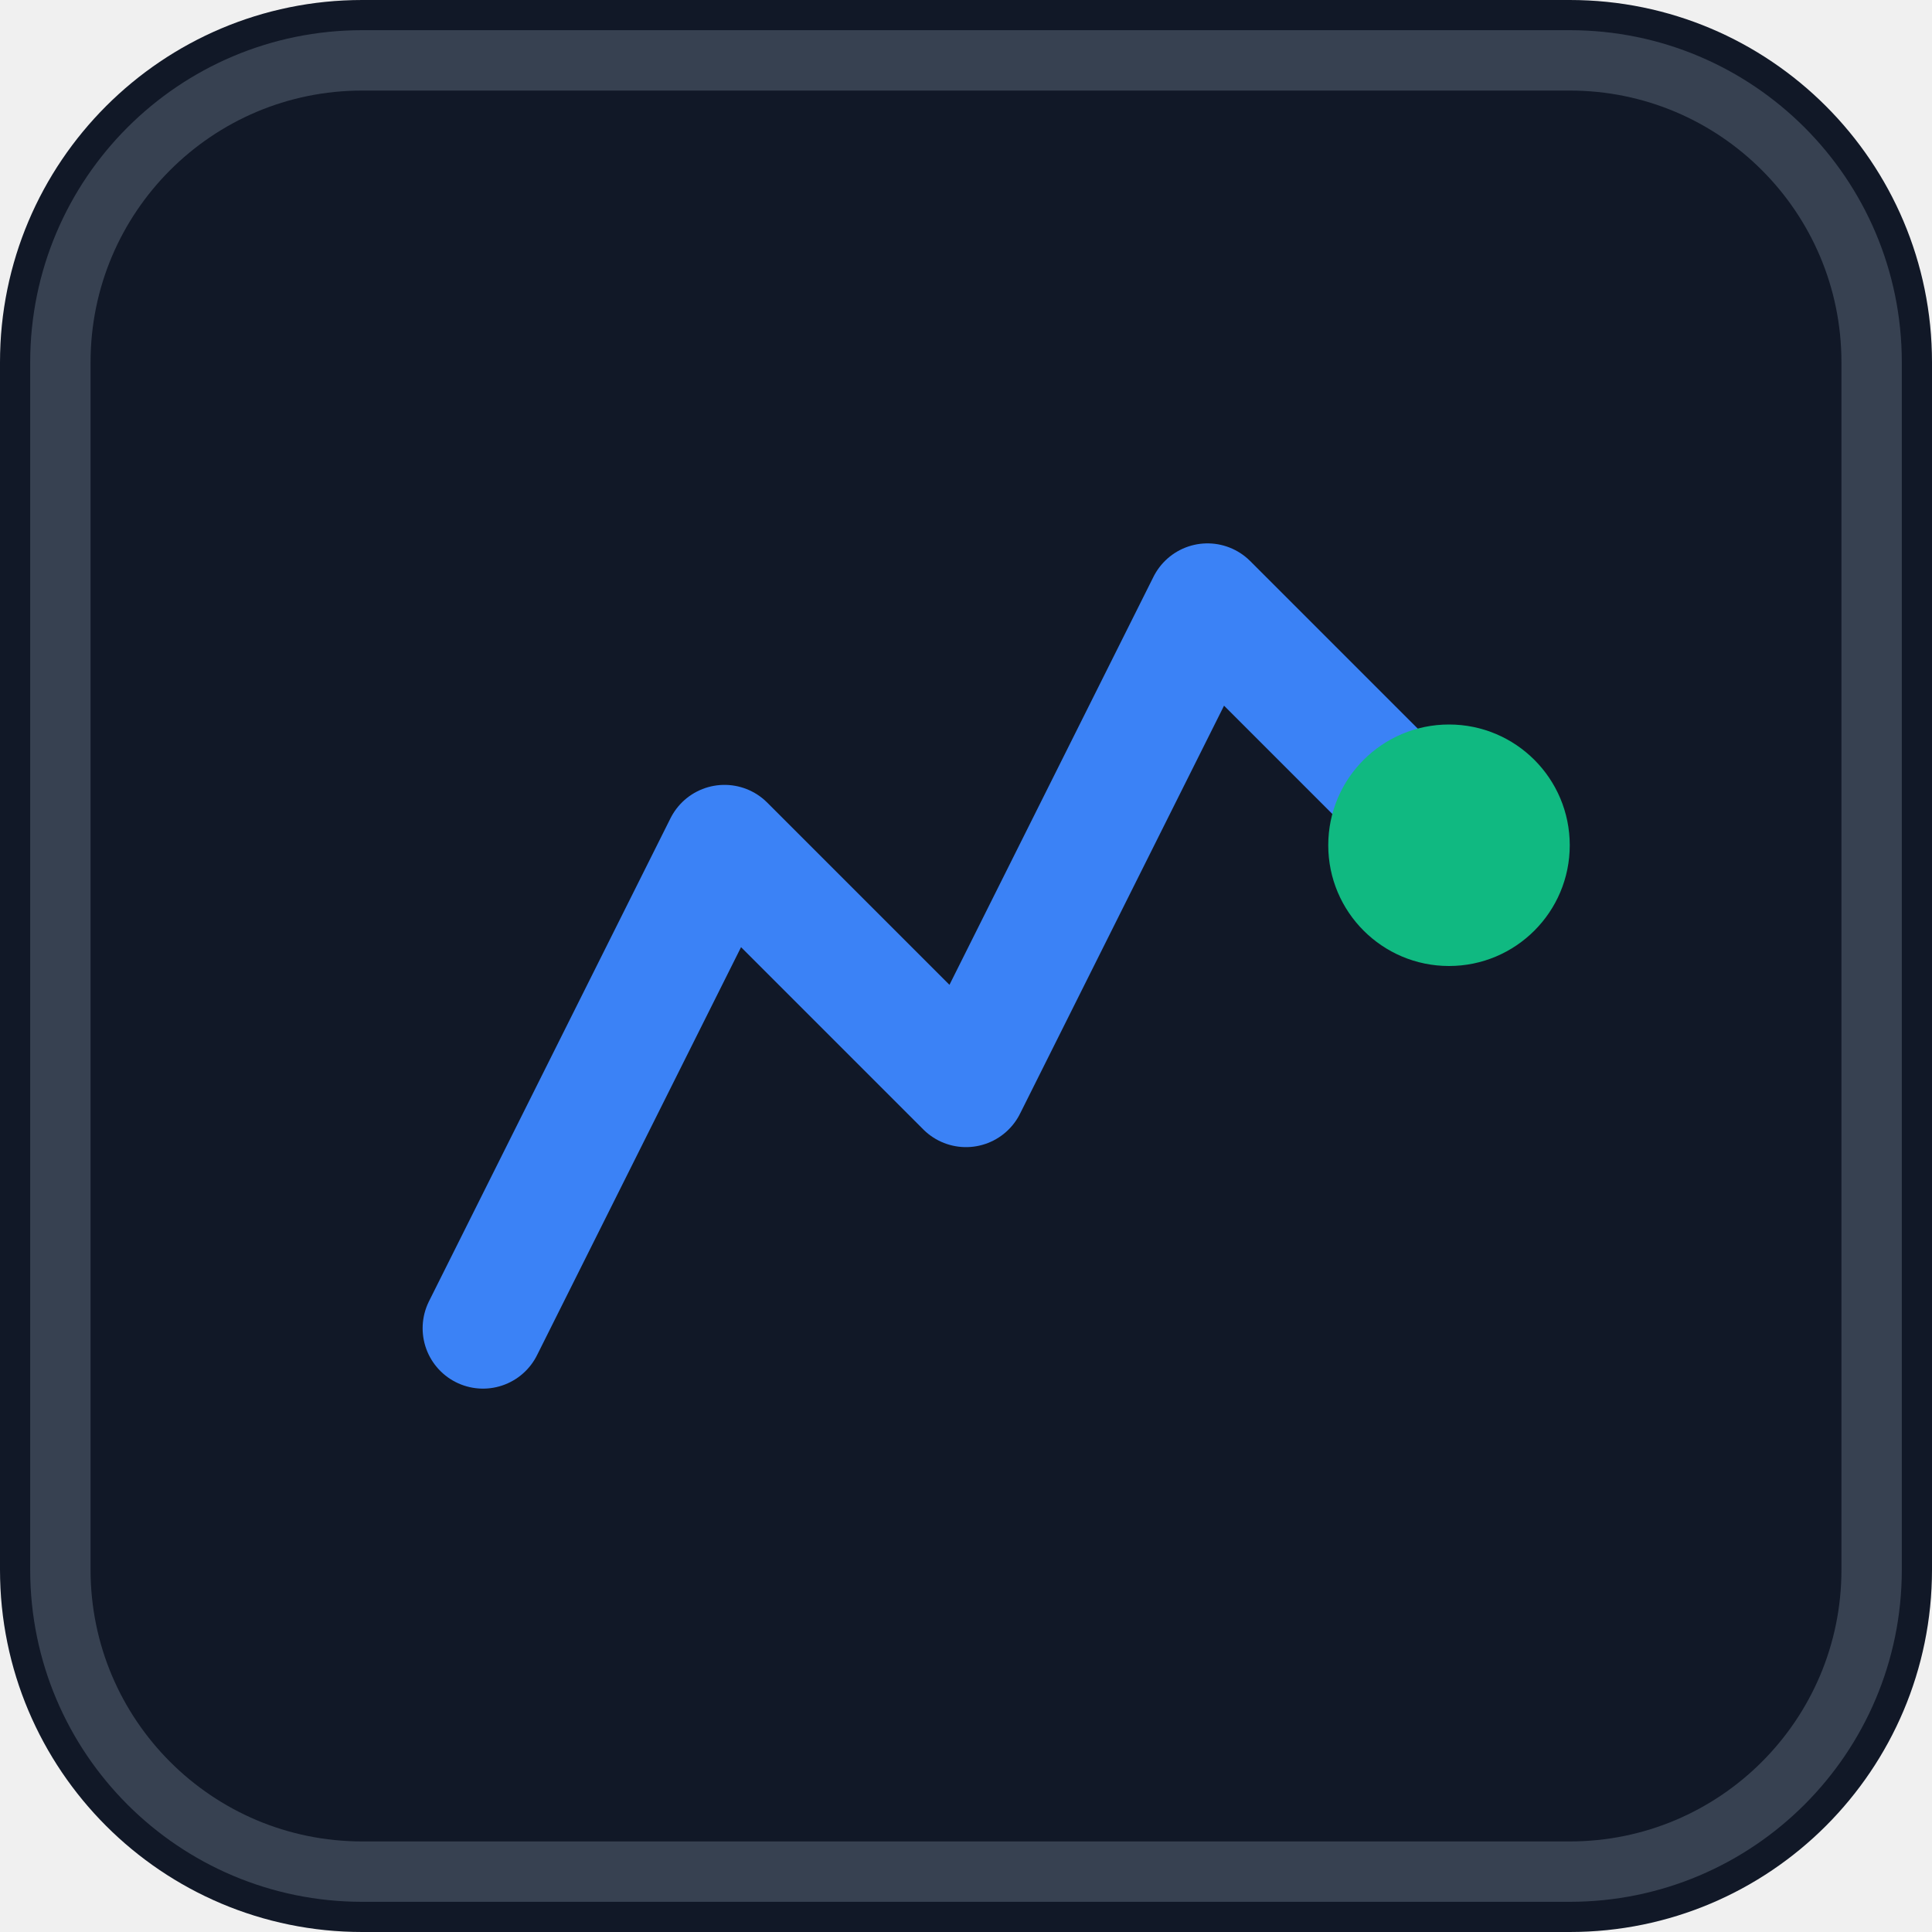
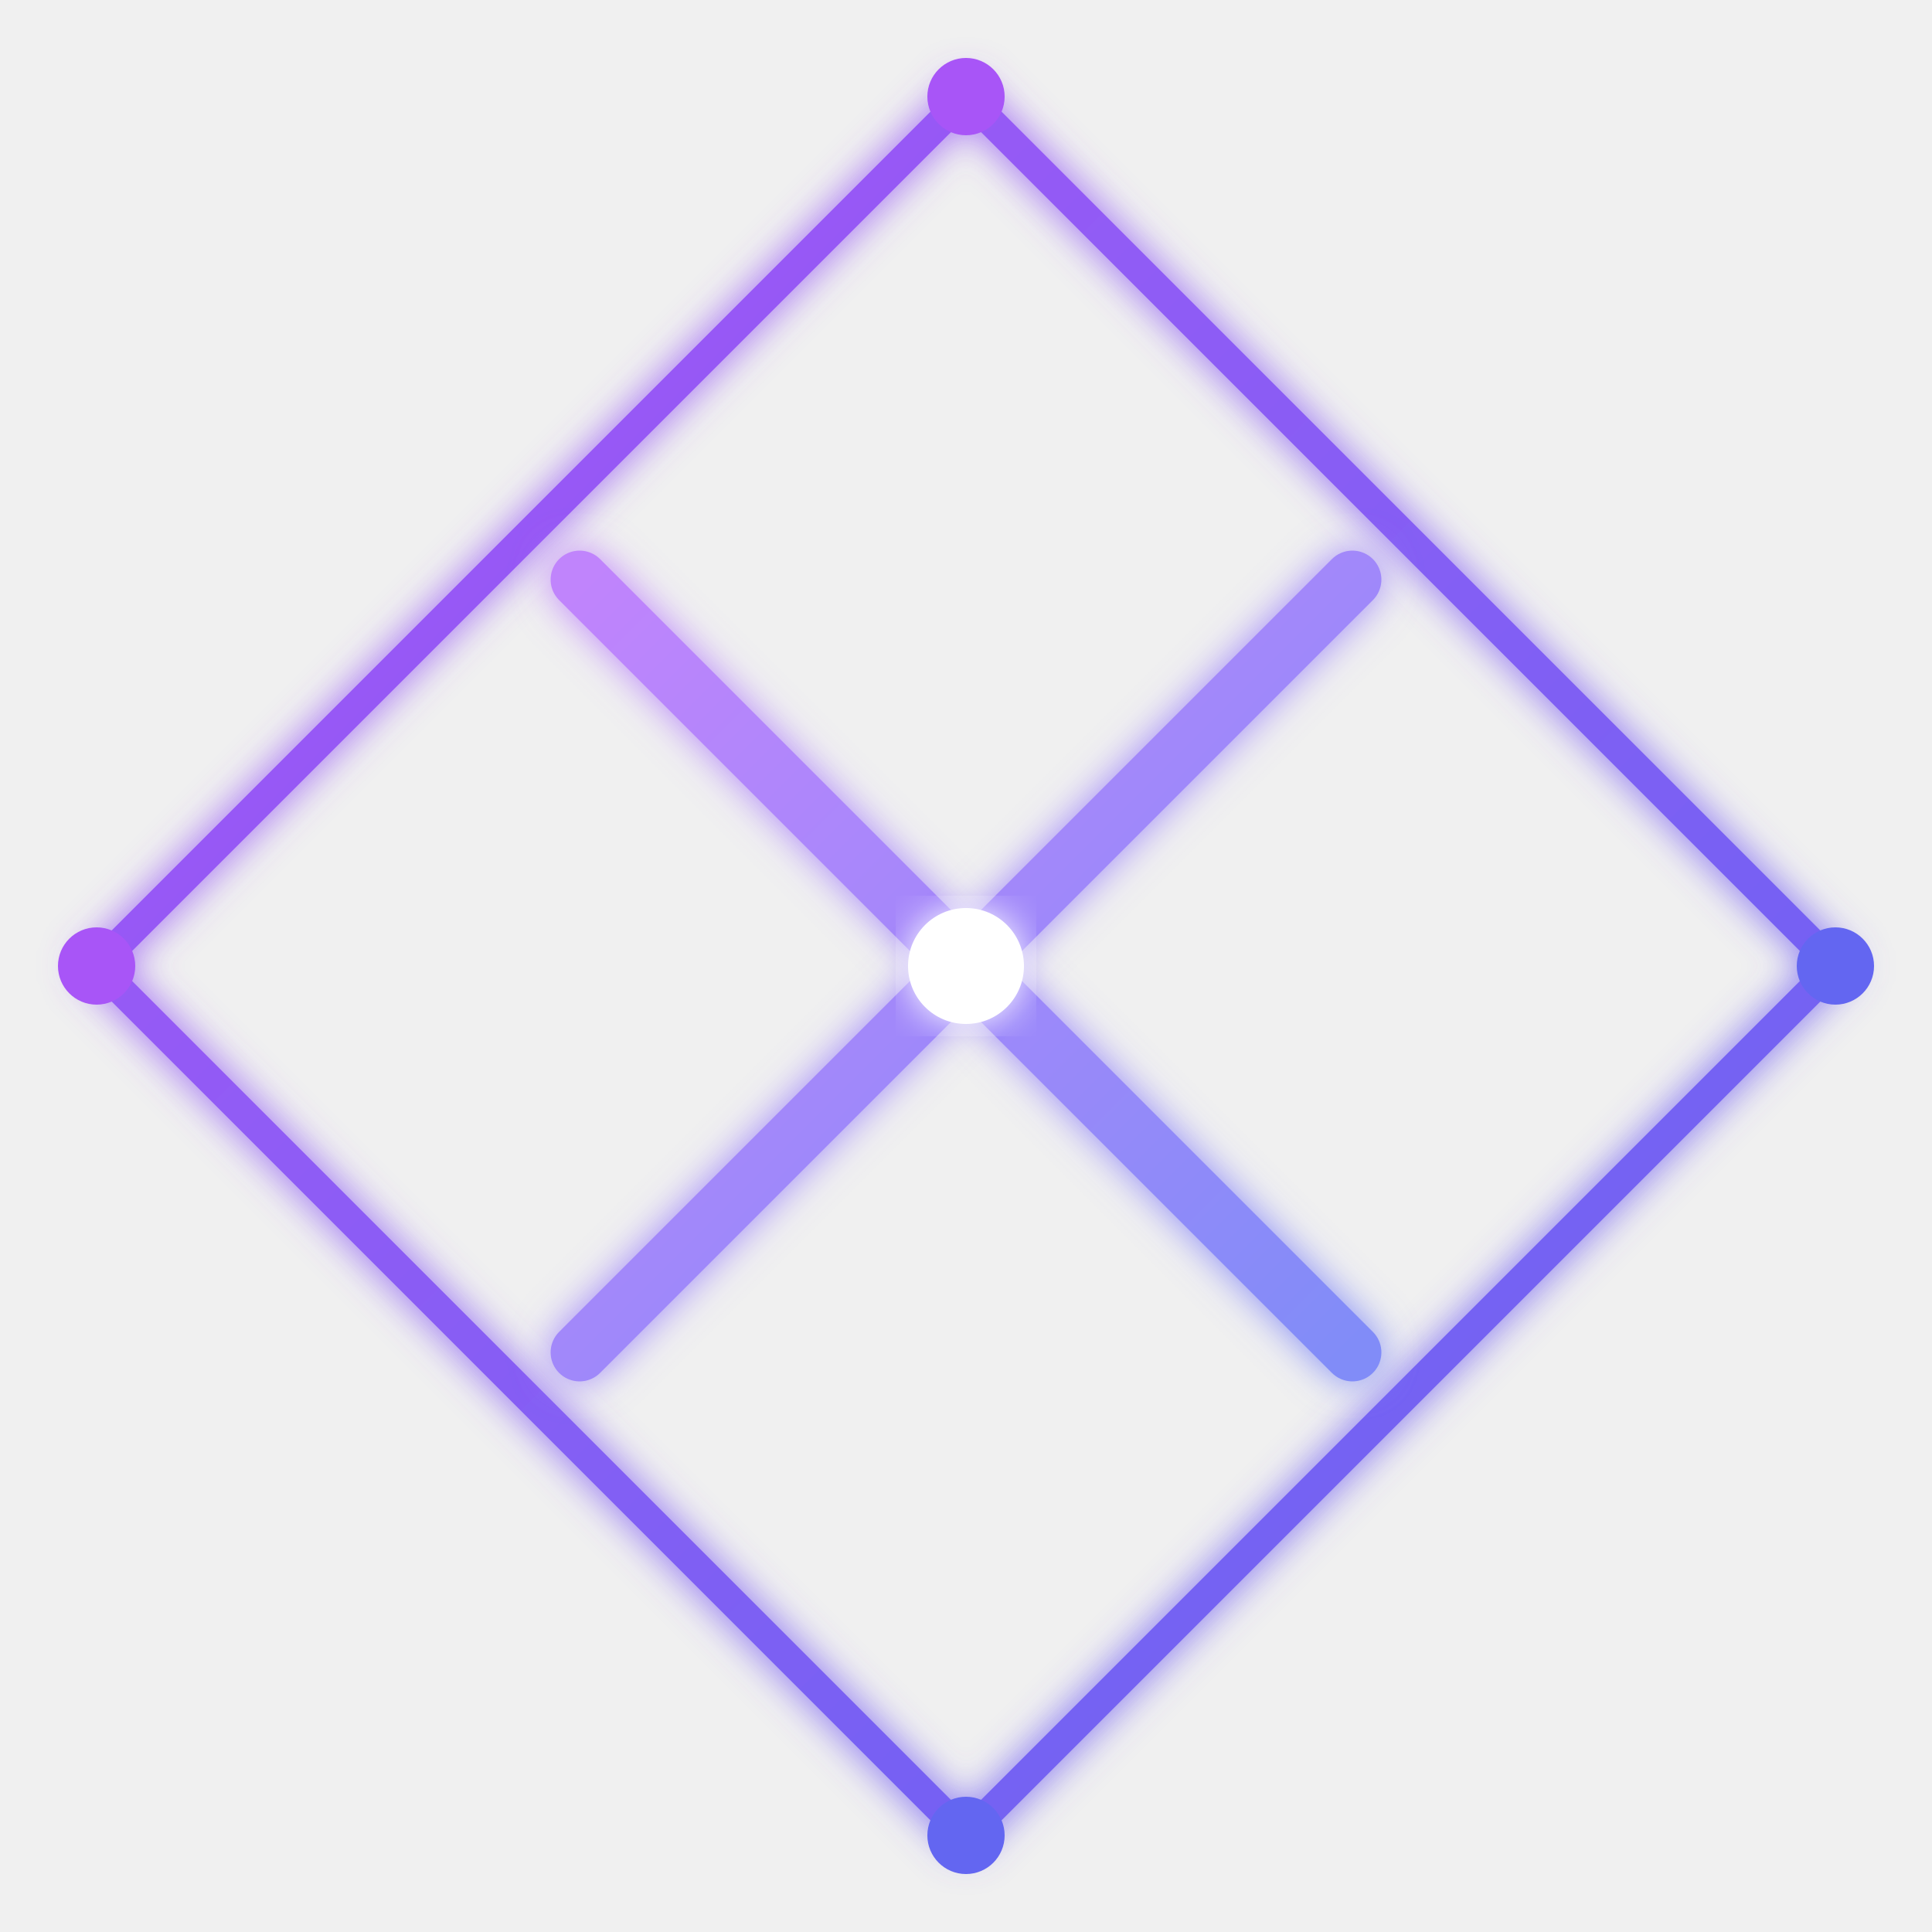
- <svg xmlns="http://www.w3.org/2000/svg" viewBox="0 0 32 32" width="32" height="32">
-   <rect width="32" height="32" rx="6" fill="#111827" />
-   <rect x="1" y="1" width="30" height="30" rx="5" fill="none" stroke="#374151" stroke-width="1" />
-   <path d="M8 22 L12 14 L16 18 L20 10 L24 14" stroke="#3b82f6" stroke-width="2" fill="none" stroke-linecap="round" stroke-linejoin="round" />
-   <circle cx="24" cy="14" r="2" fill="#10b981" />
+ <svg xmlns="http://www.w3.org/2000/svg" viewBox="0 0 200 200" width="32" height="32">
+   <defs>
+     <linearGradient id="g1" x1="0%" y1="0%" x2="100%" y2="100%">
+       <stop offset="0%" style="stop-color:#a855f7" />
+       <stop offset="100%" style="stop-color:#6366f1" />
+     </linearGradient>
+     <linearGradient id="g2" x1="0%" y1="0%" x2="100%" y2="100%">
+       <stop offset="0%" style="stop-color:#c084fc" />
+       <stop offset="100%" style="stop-color:#818cf8" />
+     </linearGradient>
+     <filter id="glow">
+       <feGaussianBlur stdDeviation="2" result="coloredBlur" />
+       <feMerge>
+         <feMergeNode in="coloredBlur" />
+         <feMergeNode in="SourceGraphic" />
+       </feMerge>
+     </filter>
+   </defs>
+   <polygon points="100,10 190,100 100,190 10,100" fill="none" stroke="url(#g1)" stroke-width="3" filter="url(#glow)" />
+   <line x1="60" y1="60" x2="140" y2="140" stroke="url(#g2)" stroke-width="6" stroke-linecap="round" filter="url(#glow)" />
+   <line x1="140" y1="60" x2="60" y2="140" stroke="url(#g2)" stroke-width="6" stroke-linecap="round" filter="url(#glow)" />
+   <circle cx="100" cy="100" r="6" fill="#fff" filter="url(#glow)" />
+   <circle cx="100" cy="10" r="4" fill="#a855f7" />
+   <circle cx="190" cy="100" r="4" fill="#6366f1" />
+   <circle cx="100" cy="190" r="4" fill="#6366f1" />
+   <circle cx="10" cy="100" r="4" fill="#a855f7" />
</svg>
